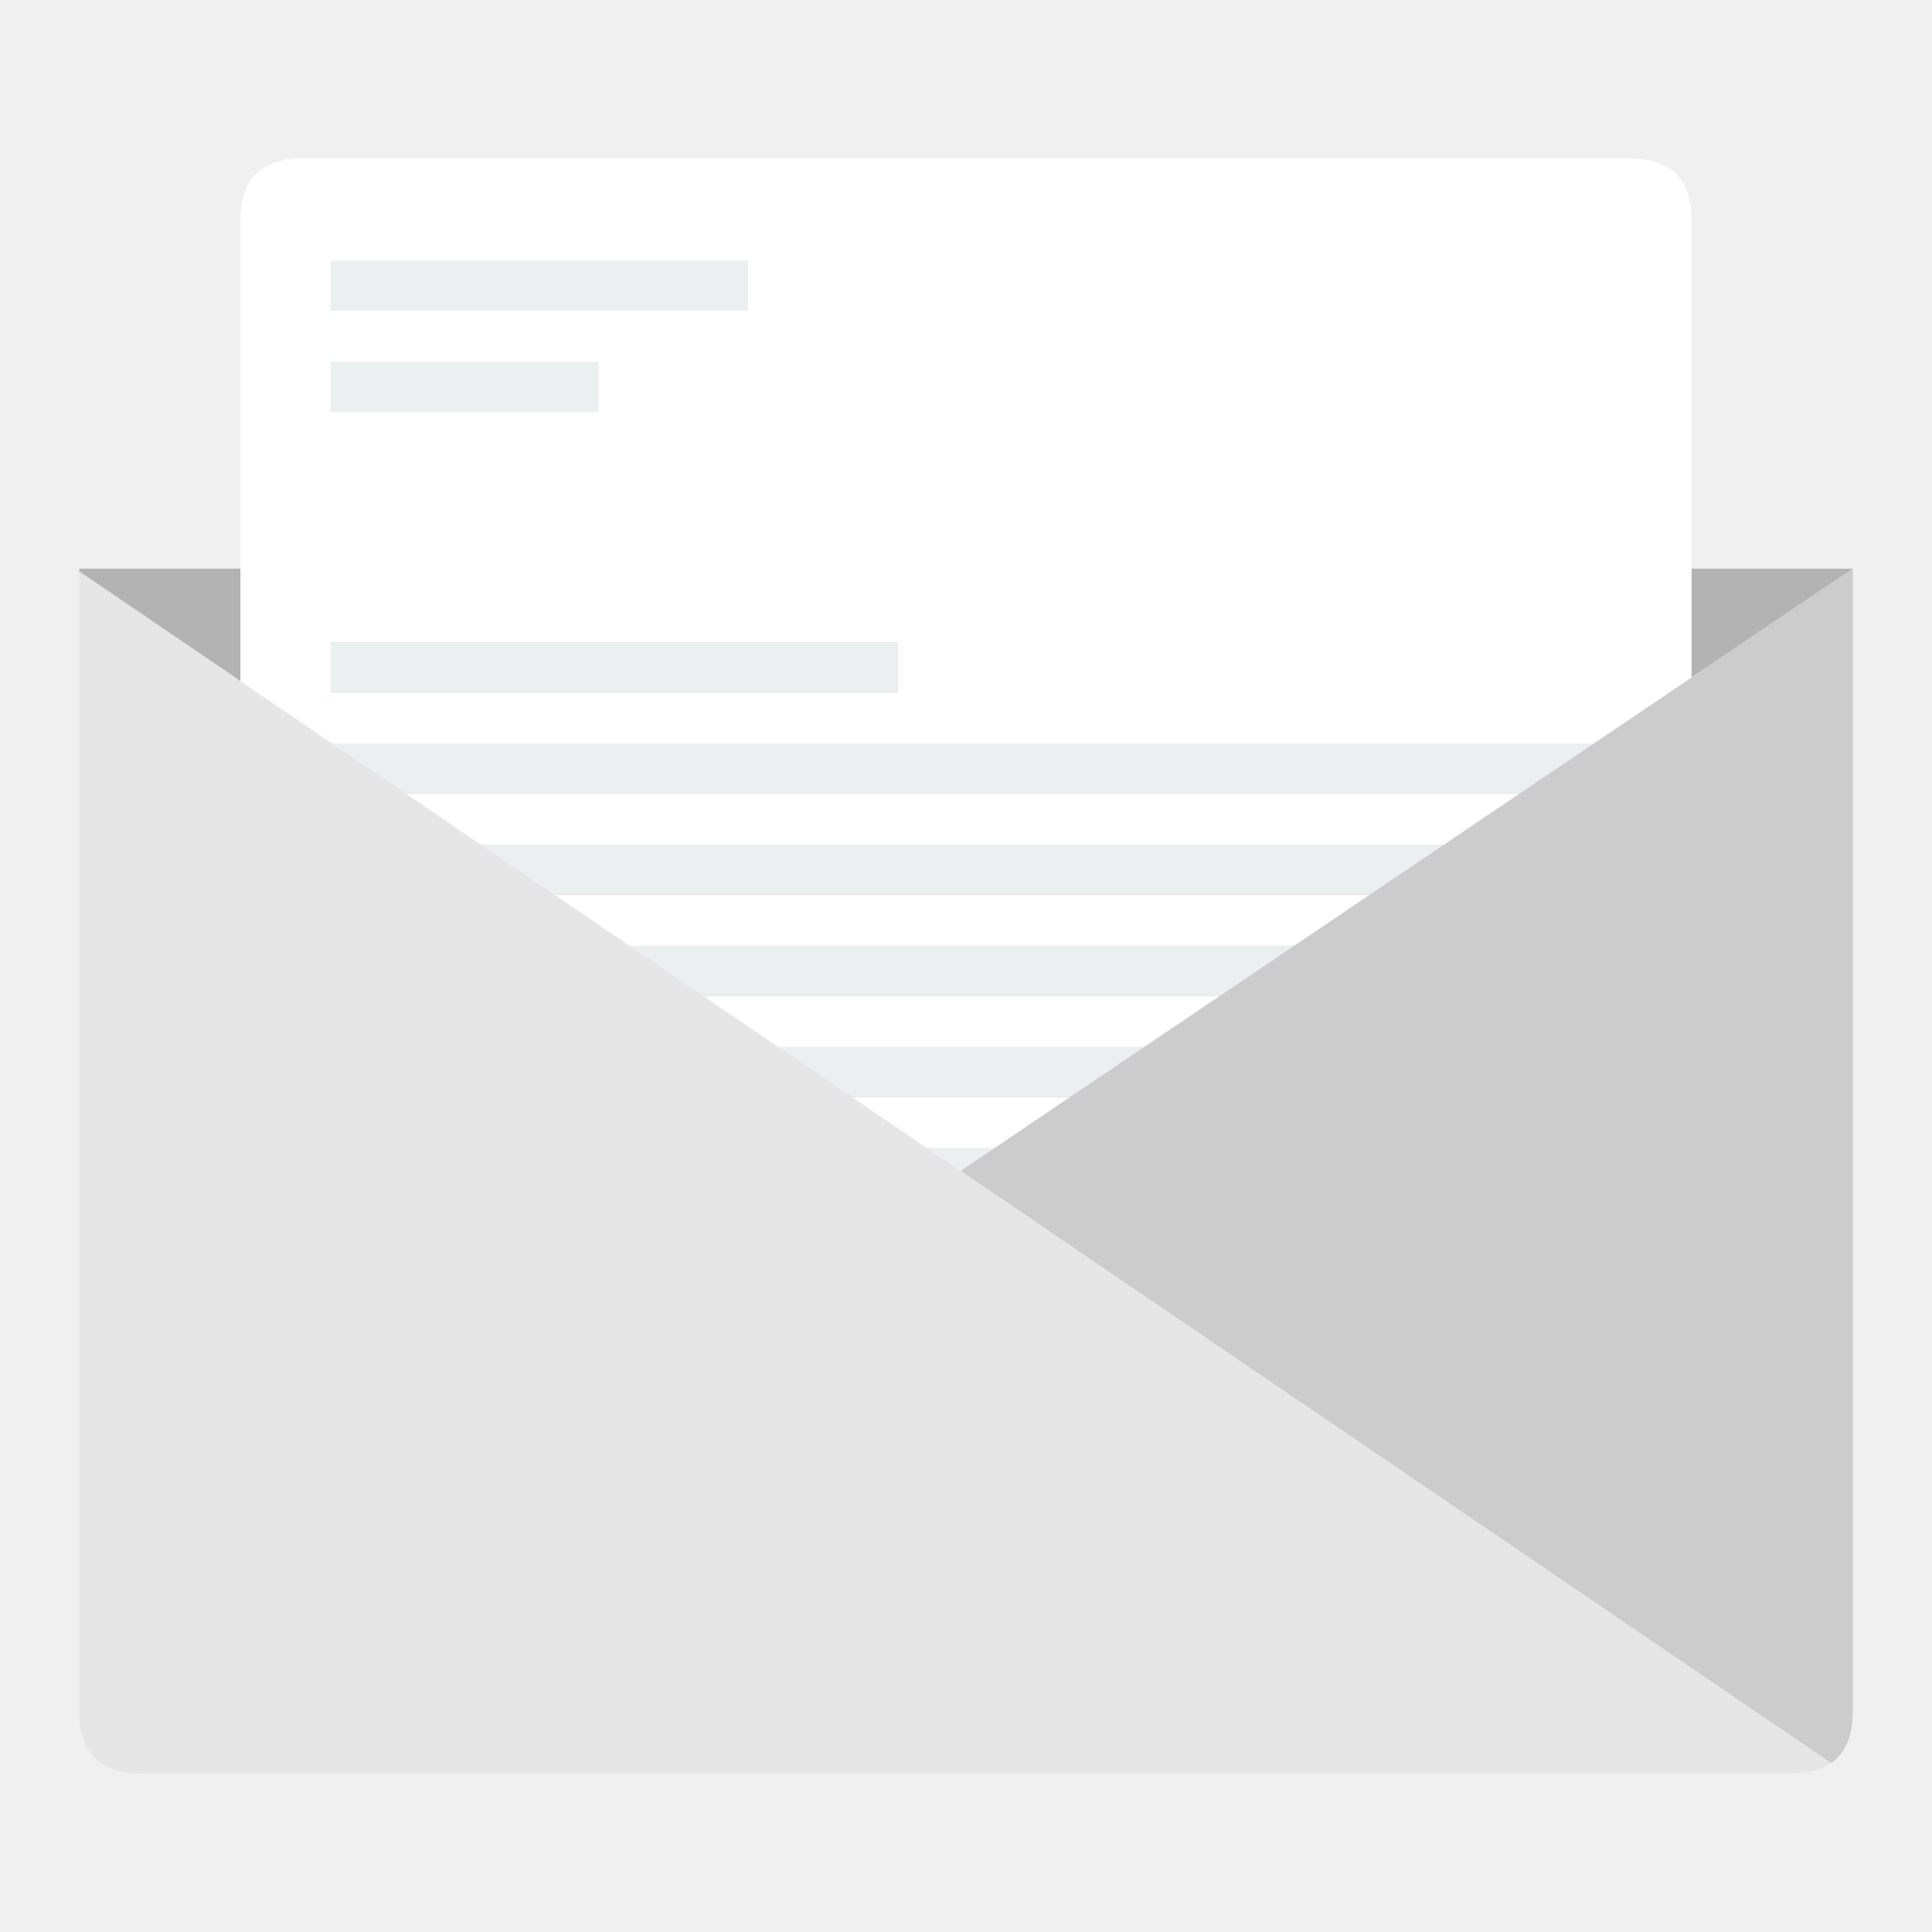
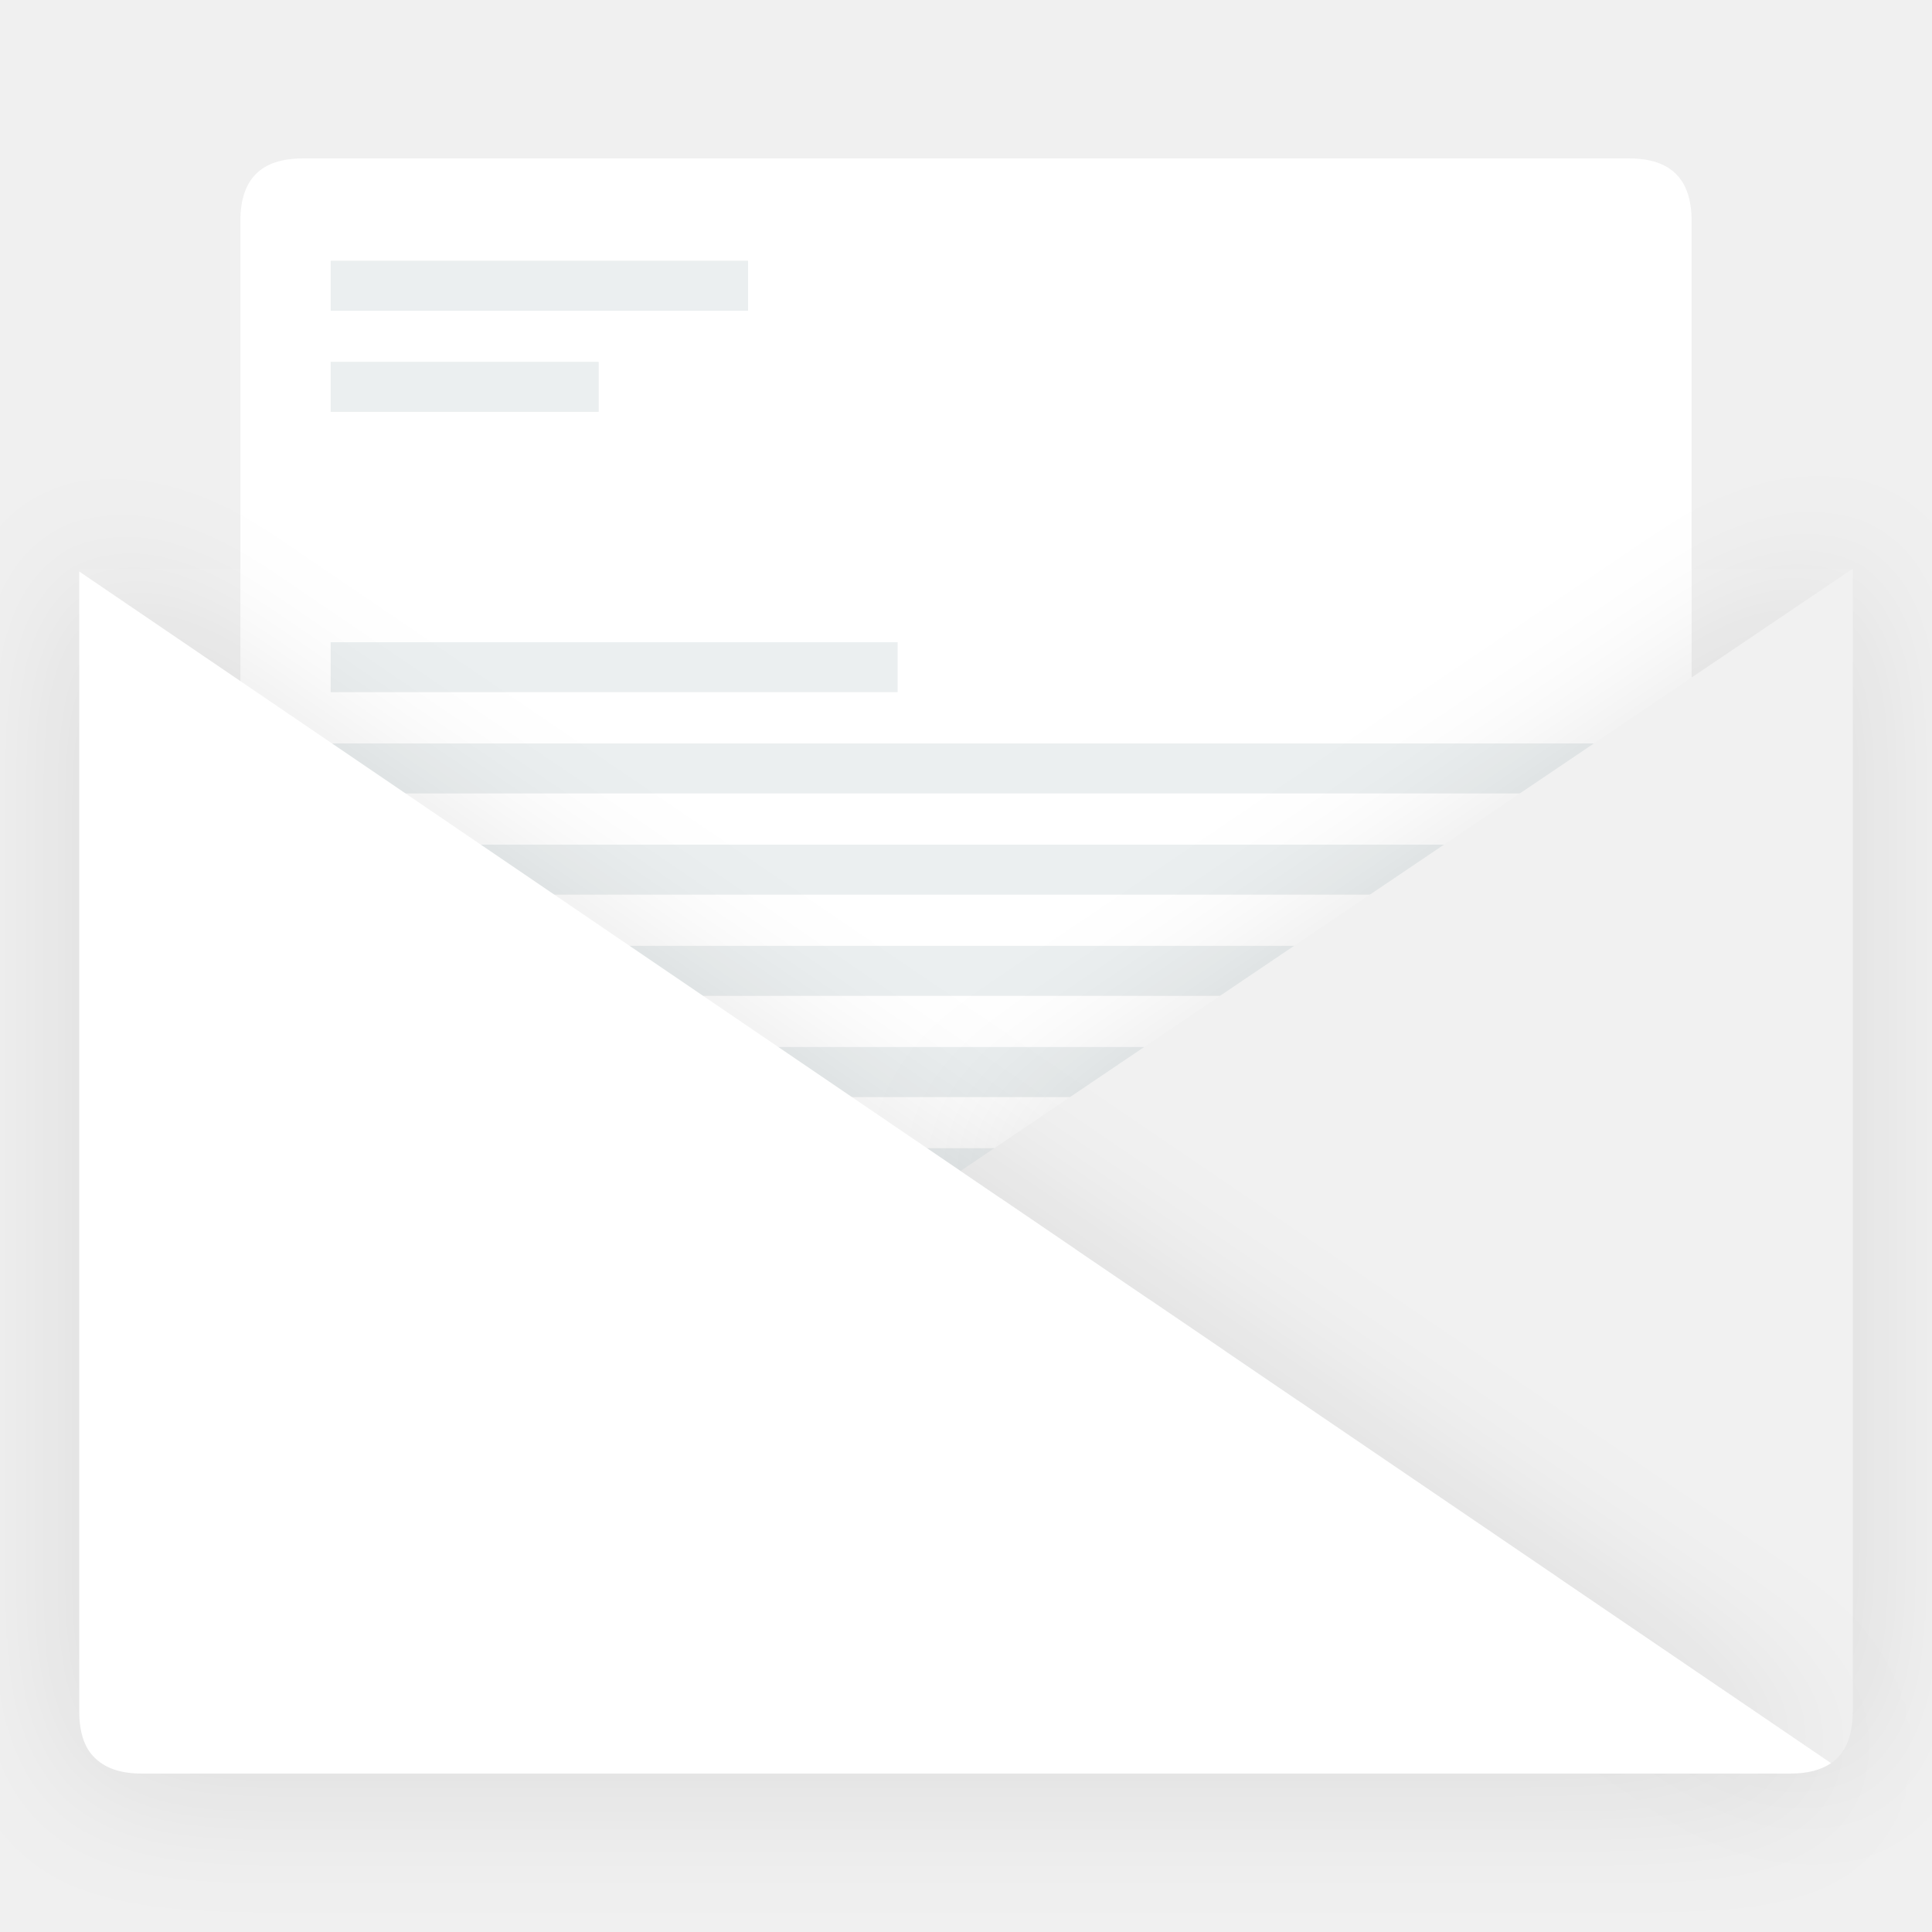
<svg xmlns="http://www.w3.org/2000/svg" id="Mail" version="1.1" style="image-rendering:optimizeSpeed" x="0px" y="0px" width="512" height="512" viewBox="0 0 512 512" enable-background="new 0 0 1024 1024">
-   <defs transform="matrix(1 0 0 1 0 0) " id="defs3" />
-   <g style="overflow:visible;fill:#b3b3b3" overflow="visible" id="Symbole.__211_2" transform="matrix(0.8252853,0,0,0.8252853,-166.5461,-186.0908)">
-     <g id="Calque.__212" style="fill:#b3b3b3">
-       <g id="shape59" style="fill:#b3b3b3">
-         <path style="fill:#b3b3b3;fill-opacity:1" d="m 227.25,408.1 q 0,0.45 0,0.9 l 283,192.5 286.5,-193.4 -569.5,0 z" id="path69" />
+   <defs transform="matrix(1 0 0 1 0 0) " id="defs3">
+     <filter style="color-interpolation-filters:sRGB" id="filter4227" x="-0.2" width="1.401" y="-0.15" height="1.299">
+       <feGaussianBlur stdDeviation="19.733" id="feGaussianBlur4229" />
+     </filter>
+     <filter style="color-interpolation-filters:sRGB" id="filter4231" x="-0.102" width="1.204" y="-0.149" height="1.297">
+       <feGaussianBlur stdDeviation="19.733" id="feGaussianBlur4233" />
+     </filter>
+   </defs>
+   <g style="overflow:visible;fill:#f1f1f1;fill-opacity:1" overflow="visible" id="Symbole.__211_2" transform="matrix(0.8252853,0,0,0.8252853,-166.5461,-186.0908)">
+     <g id="Calque.__212" style="fill:#f1f1f1;fill-opacity:1">
+       <g id="shape59" style="fill:#f1f1f1;fill-opacity:1">
+         <path style="fill:#f1f1f1;fill-opacity:1" d="m 227.25,408.1 q 0,0.45 0,0.9 l 283,192.5 286.5,-193.4 -569.5,0 z" id="path69" />
      </g>
    </g>
  </g>
  <g style="overflow:visible" overflow="visible" id="Symbole.__213_2" transform="matrix(0.8252853,0,0,0.8252853,-166.5461,-125.2551)">
    <g id="Calque.__213">
      <g id="shape60">
        <path style="fill:#ffffff;fill-opacity:1" d="m 745,222.65 q 0,-20 -20,-20 l -426,0 c -13.35,0 -20,6.65 -20,20 l 0,380.95 c 0,36.3 6.65,54.45 20,54.45 l 426,0 c 13.35,0 20,-18.15 20,-54.45 l 0,-380.95 z M 718.05,439 308,439 l 0,-16 410.05,0 0,16 z m 0,32.5 -410.05,0 0,-16 410.05,0 0,16 z m 0,65 -410.05,0 0,-16 410.05,0 0,16 z m 0,32.5 -410.05,0 0,-16 410.05,0 0,16 z m 0,-65 -410.05,0 0,-16 410.05,0 0,16 z m 0,-97.5 -410.05,0 0,-16 410.05,0 0,16 z M 442,251.55 l -134,0 0,-16 134,0 0,16 z m 48,122.45 -182,0 0,-16 182,0 0,16 z m -96,-90 -86,0 0,-16 86,0 0,16 z m -86,317.5 0,-16 410.05,0 0,16 -410.05,0 z" id="path70" />
        <path style="fill:#ebeff0;fill-opacity:1" d="m 718.05,439 0,-16 -410.05,0 0,16 410.05,0 z" id="path71" />
        <path style="fill:#ebeff0;fill-opacity:1" d="m 718.05,471.5 0,-16 -410.05,0 0,16 410.05,0 z" id="path72" />
        <path style="fill:#ebeff0;fill-opacity:1" d="m 718.05,536.5 0,-16 -410.05,0 0,16 410.05,0 z" id="path73" />
        <path style="fill:#ebeff0;fill-opacity:1" d="m 718.05,569 0,-16 -410.05,0 0,16 410.05,0 z" id="path74" />
        <path style="fill:#ebeff0;fill-opacity:1" d="m 718.05,504 0,-16 -410.05,0 0,16 410.05,0 z" id="path75" />
        <path style="fill:#ebeff0;fill-opacity:1" d="m 718.05,406.5 0,-16 -410.05,0 0,16 410.05,0 z" id="path76" />
        <path style="fill:#ebeff0;fill-opacity:1" d="m 442,251.55 0,-16 -134,0 0,16 134,0 z" id="path77" />
        <path style="fill:#ebeff0;fill-opacity:1" d="m 490,374 0,-16 -182,0 0,16 182,0 z" id="path78" />
        <path style="fill:#ebeff0;fill-opacity:1" d="m 394,284 0,-16 -86,0 0,16 86,0 z" id="path79" />
        <path style="fill:#ebeff0;fill-opacity:1" d="m 308,601.5 410.05,0 0,-16 -410.05,0 0,16 z" id="path80" />
      </g>
    </g>
  </g>
-   <path id="path81" d="m 491,151.451 q 0,-0.371 0,-0.743 L 254.556,310.318 485.264,467.246 C 489.061,464.647 491,460.066 491,453.505 l 0,-302.054 z" style="fill:#cccccc;fill-opacity:1;stroke-width:0.825" />
-   <path id="path82" d="m 474.494,470.011 c 4.457,0 8.047,-0.908 10.77,-2.765 L 254.556,310.318 21,151.451 l 0,302.054 c 0,5.323 1.279,9.367 3.714,11.925 2.888,3.095 7.097,4.58 12.792,4.58 l 436.989,0 z" style="fill:#e6e6e6;fill-opacity:1;stroke-width:0.825" />
+   <path id="path81-5" d="m 491,151.451 q 0,-0.371 0,-0.743 L 254.556,310.318 485.264,467.246 C 489.061,464.647 491,460.066 491,453.505 l 0,-302.054 z" style="fill:#000000;fill-opacity:1;stroke-width:0.825;image-rendering:optimizeSpeed;opacity:0.1;filter:url(#filter4227)" />
+   <path id="path81" d="m 491,151.451 q 0,-0.371 0,-0.743 L 254.556,310.318 485.264,467.246 C 489.061,464.647 491,460.066 491,453.505 l 0,-302.054 z" style="fill:#f1f1f1;fill-opacity:1;stroke-width:0.825" />
+   <path id="path82-7" d="m 474.494,470.011 c 4.457,0 8.047,-0.908 10.77,-2.765 L 254.556,310.318 21,151.451 l 0,302.054 c 0,5.323 1.279,9.367 3.714,11.925 2.888,3.095 7.097,4.58 12.792,4.58 l 436.989,0 z" style="fill:#000000;fill-opacity:1;stroke-width:0.825;image-rendering:optimizeSpeed;opacity:0.1;filter:url(#filter4231)" />
+   <path id="path82" d="m 474.494,470.011 c 4.457,0 8.047,-0.908 10.77,-2.765 L 254.556,310.318 21,151.451 l 0,302.054 c 0,5.323 1.279,9.367 3.714,11.925 2.888,3.095 7.097,4.58 12.792,4.58 l 436.989,0 z" style="fill:#ffffff;fill-opacity:1;stroke-width:0.825" />
</svg>
